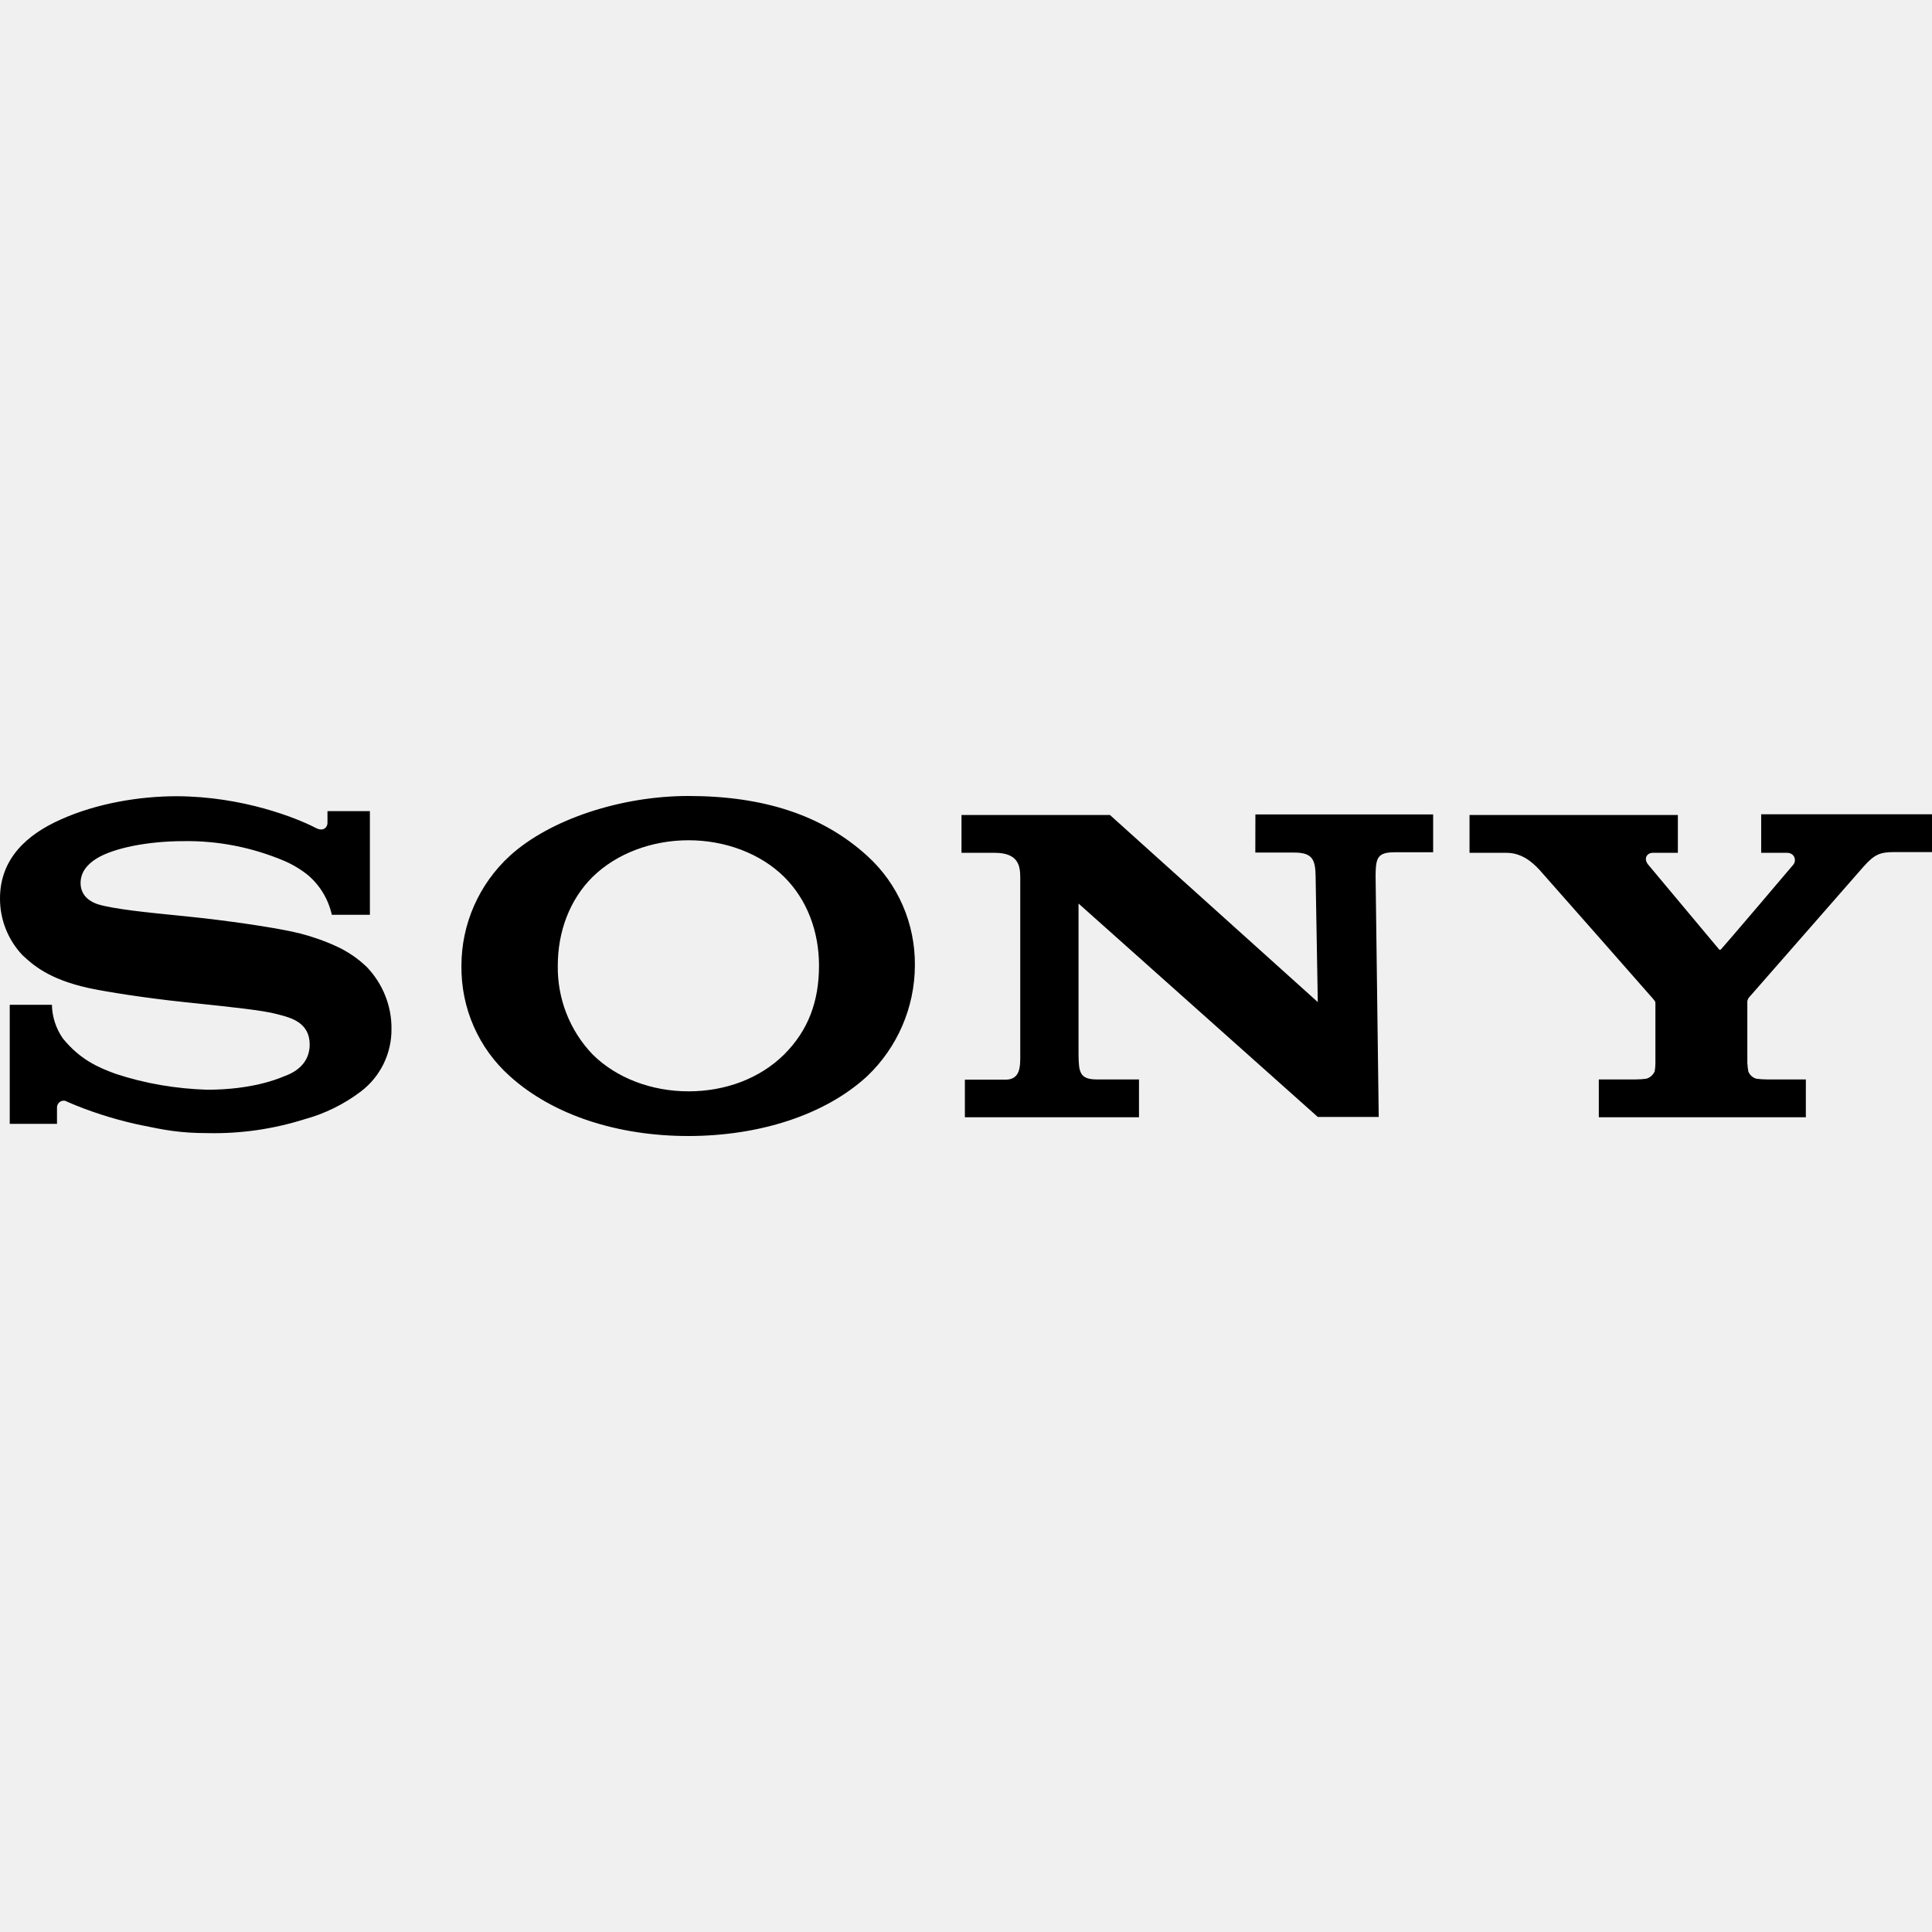
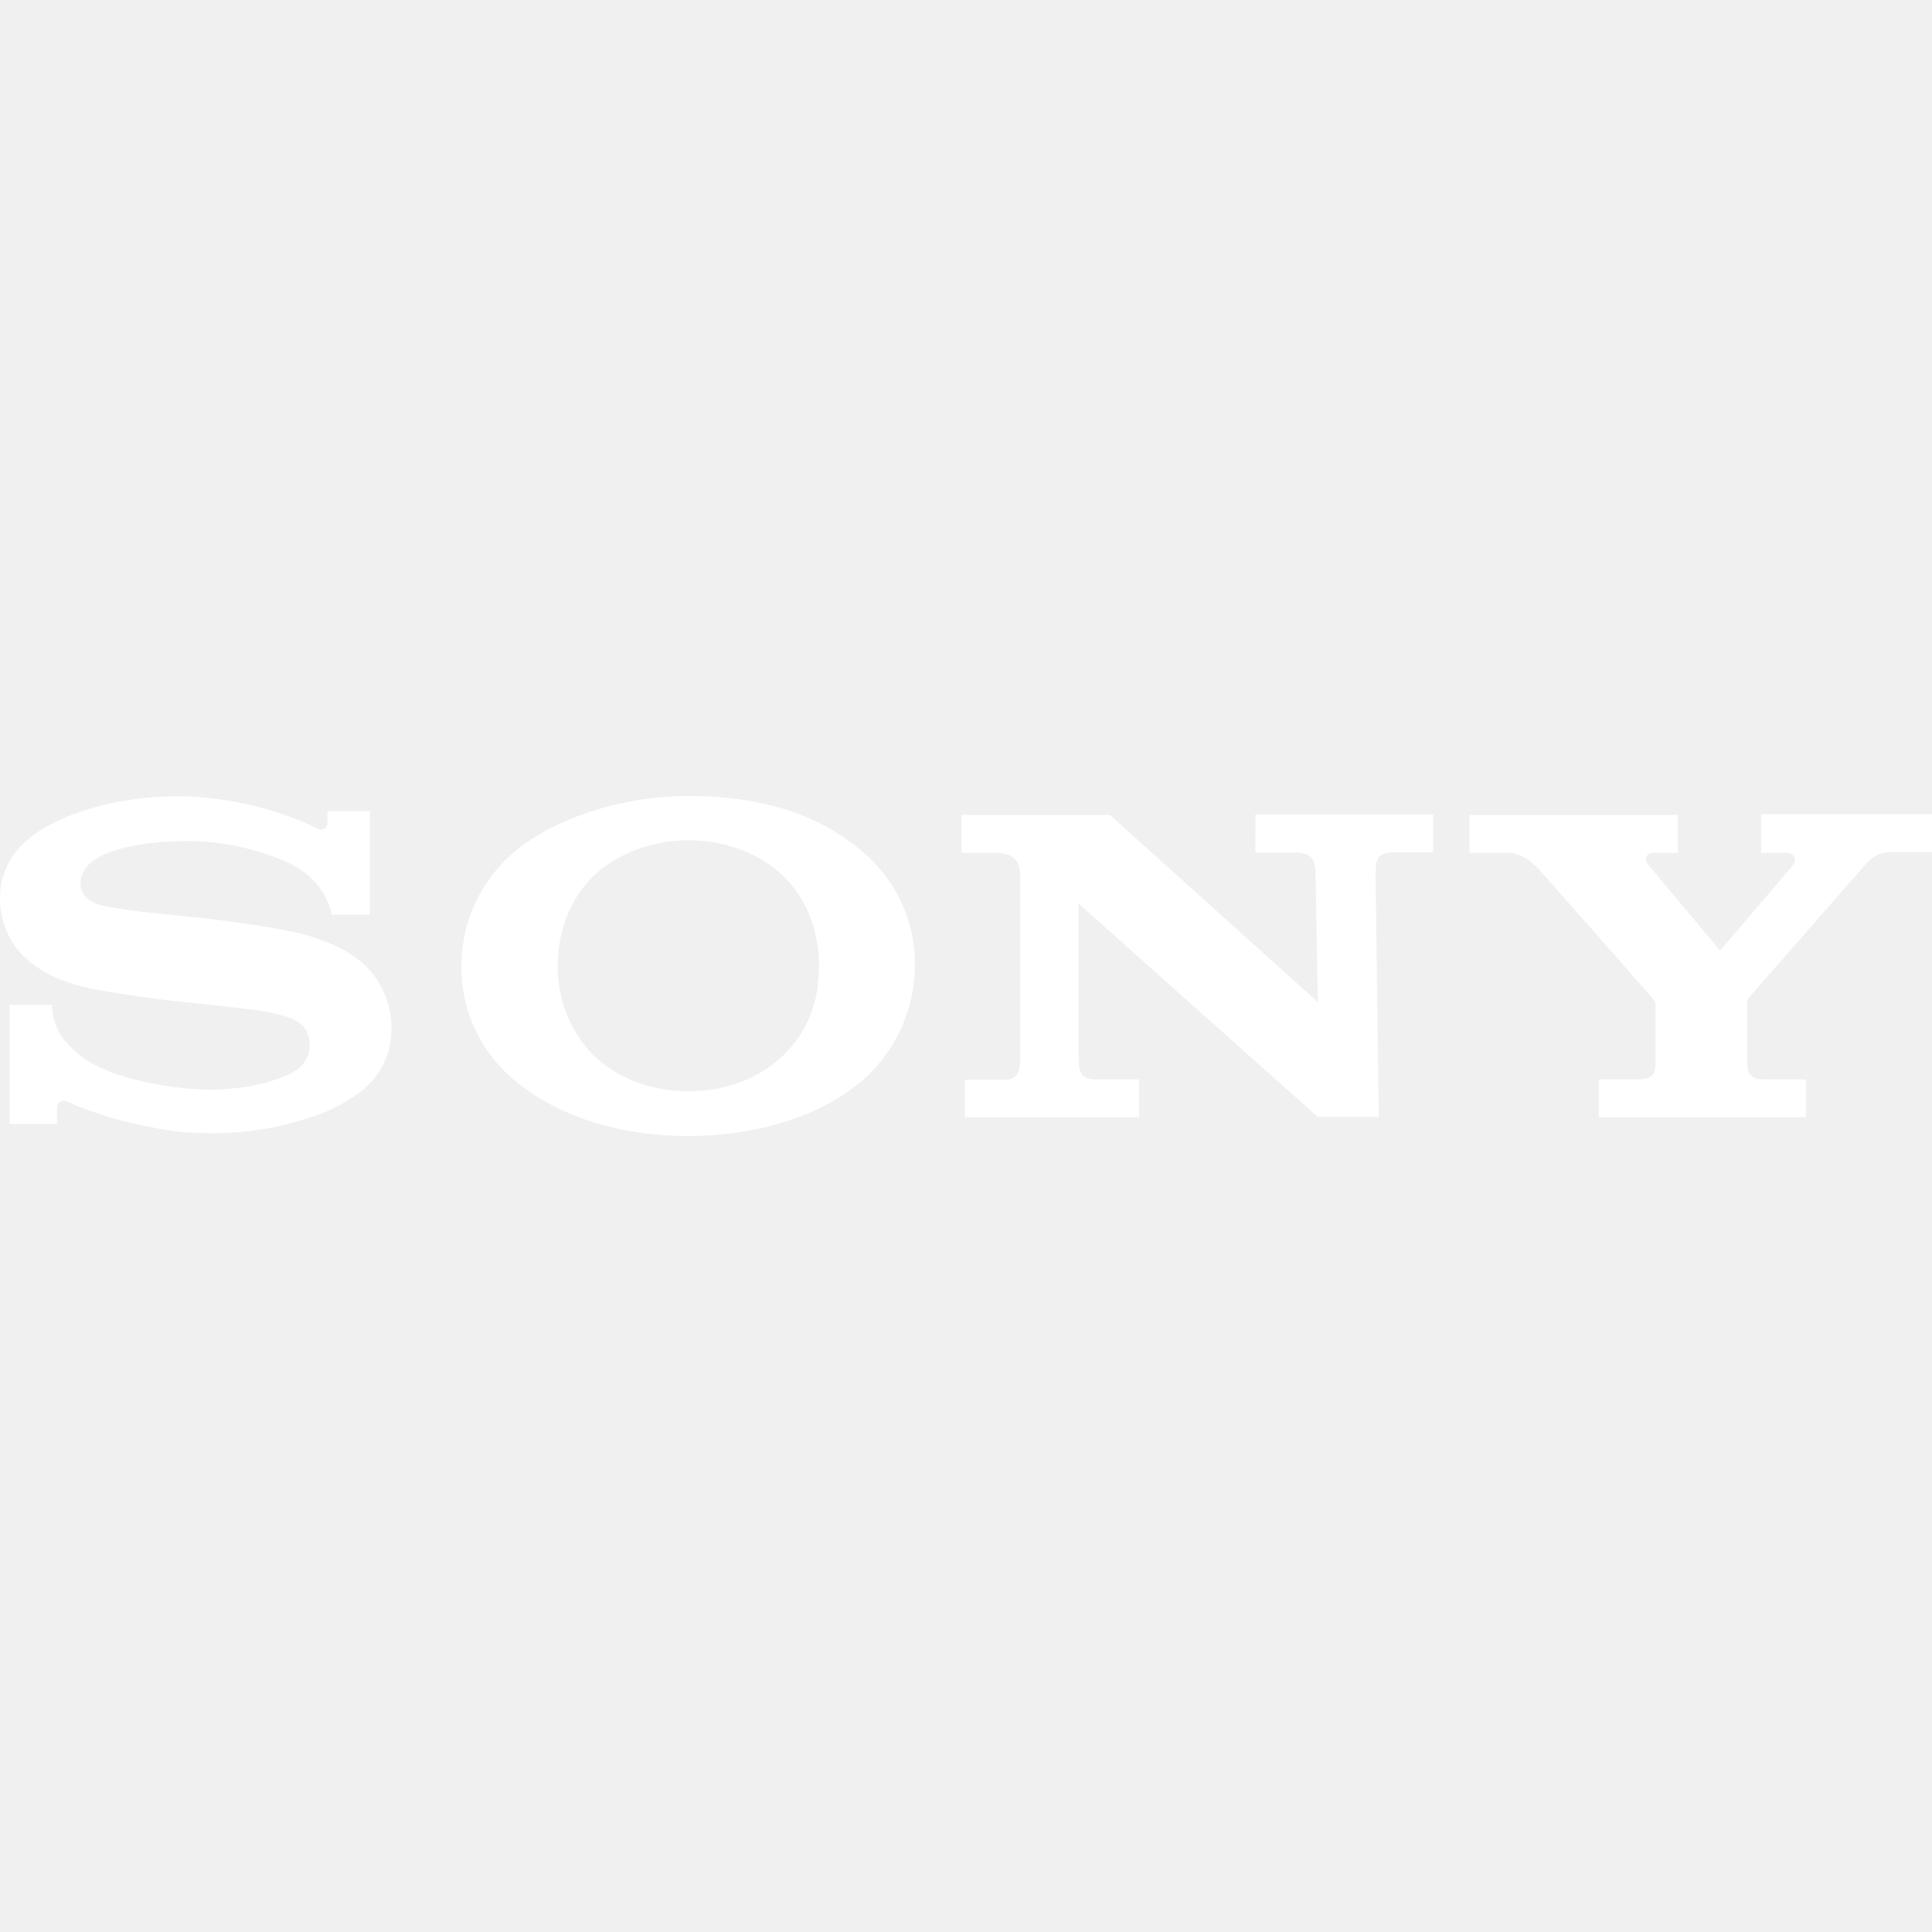
- <svg xmlns="http://www.w3.org/2000/svg" role="img" viewBox="0 0 24 24">
+ <svg xmlns="http://www.w3.org/2000/svg" fill="#FFFFFF" role="img" viewBox="0 0 24 24">
  <path d="M8.55 9.888c.921 0 1.657.23 2.221.742.385.348.6.845.594 1.367a1.908 1.908 0 0 1-.594 1.373c-.527.485-1.348.742-2.221.742-.873 0-1.679-.258-2.215-.742-.391-.348-.609-.848-.603-1.373 0-.518.218-1.015.603-1.367.5-.455 1.385-.742 2.215-.742zm.003 3.669c.461 0 .888-.161 1.188-.458.3-.3.433-.66.433-1.103 0-.424-.148-.821-.433-1.103-.294-.291-.733-.455-1.188-.455s-.894.164-1.191.455c-.285.282-.433.679-.433 1.103-.006.409.148.806.433 1.103.297.294.733.458 1.191.458zm-4.842-1.966c.161.042.315.094.467.164a1.352 1.352 0 0 1 .379.258c.197.206.309.482.306.766a.964.964 0 0 1-.379.779 2.066 2.066 0 0 1-.709.348 3.723 3.723 0 0 1-1.194.17c-.352 0-.547-.041-.814-.096l-.077-.016c-.294-.067-.582-.158-.858-.279a.07.07 0 0 0-.042-.012c-.045 0-.082.039-.082.085v.203H.121v-1.479h.524a.756.756 0 0 0 .136.418c.212.261.439.361.657.44.367.121.751.185 1.136.197.553 0 .876-.134.946-.163l.009-.004.006-.002c.062-.023.312-.114.312-.392 0-.274-.234-.334-.387-.373l-.022-.006c-.171-.046-.562-.087-.99-.132l-.153-.016c-.485-.051-.97-.127-1.197-.176-.498-.11-.694-.292-.816-.405l-.008-.008A1.019 1.019 0 0 1 0 11.161c0-.497.339-.797.757-.982.445-.2.976-.288 1.439-.288.821.003 1.488.27 1.727.394.097.051.145-.012.145-.061v-.148h.527v1.288h-.473a.906.906 0 0 0-.294-.491 1.289 1.289 0 0 0-.297-.179c-.397-.167-.821-.252-1.251-.245-.442 0-.867.085-1.079.215-.133.082-.2.185-.2.306 0 .173.145.242.218.264.197.06.633.103.972.137.074.007.143.014.204.021.327.033 1.012.124 1.315.2zm18.167-.997v-.479H24v.47h-.476c-.173 0-.242.033-.373.179l-1.427 1.63a.098.098 0 0 0-.018.07v.742a1.106 1.106 0 0 0 .012.103.15.15 0 0 0 .1.091.937.937 0 0 0 .13.009h.485v.47h-2.572v-.47h.461a.934.934 0 0 0 .13-.009.163.163 0 0 0 .103-.091.563.563 0 0 0 .009-.1v-.742c0-.024 0-.024-.033-.064a606.759 606.759 0 0 0-1.412-1.603c-.076-.079-.206-.206-.406-.206h-.458v-.47h2.588v.47h-.312c-.07 0-.118.07-.058.145 0 0 .87 1.039.879 1.051.009.012.015.012.027.003.012-.009.894-1.045.9-1.054a.091.091 0 0 0-.018-.127.11.11 0 0 0-.061-.018zm-6.284-.003h.485c.221 0 .261.085.264.291l.027 1.566-2.582-2.324H11.944v.47h.412c.297 0 .318.164.318.309v2.214c0.0.129.001.295-.182.295h-.506v.467h2.163v-.47h-.527c-.212 0-.221-.097-.224-.303v-1.882l2.972 2.651h.757l-.039-2.997c.003-.218.018-.291.242-.291h.473v-.47H15.595Z" />
</svg>
